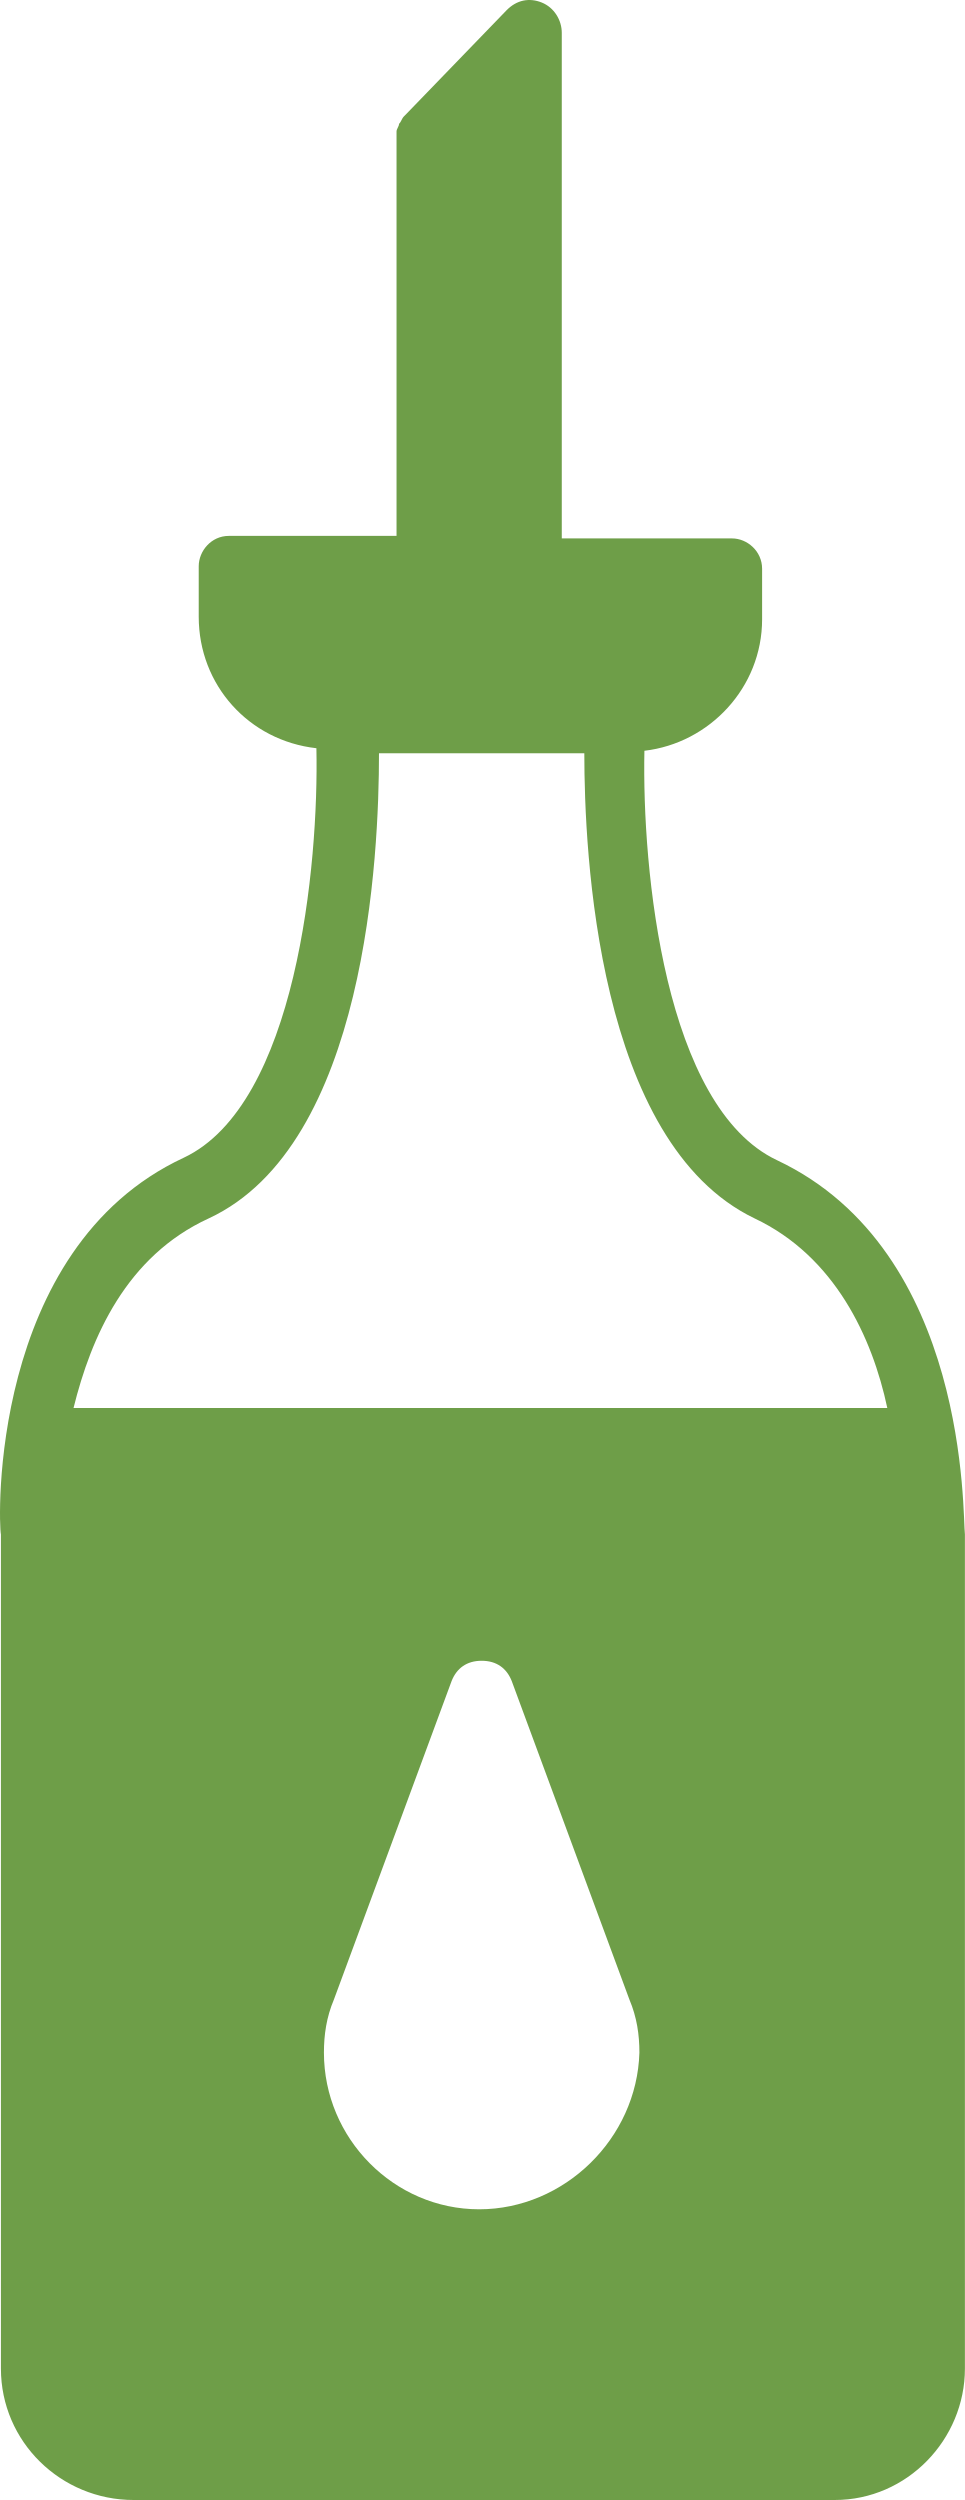
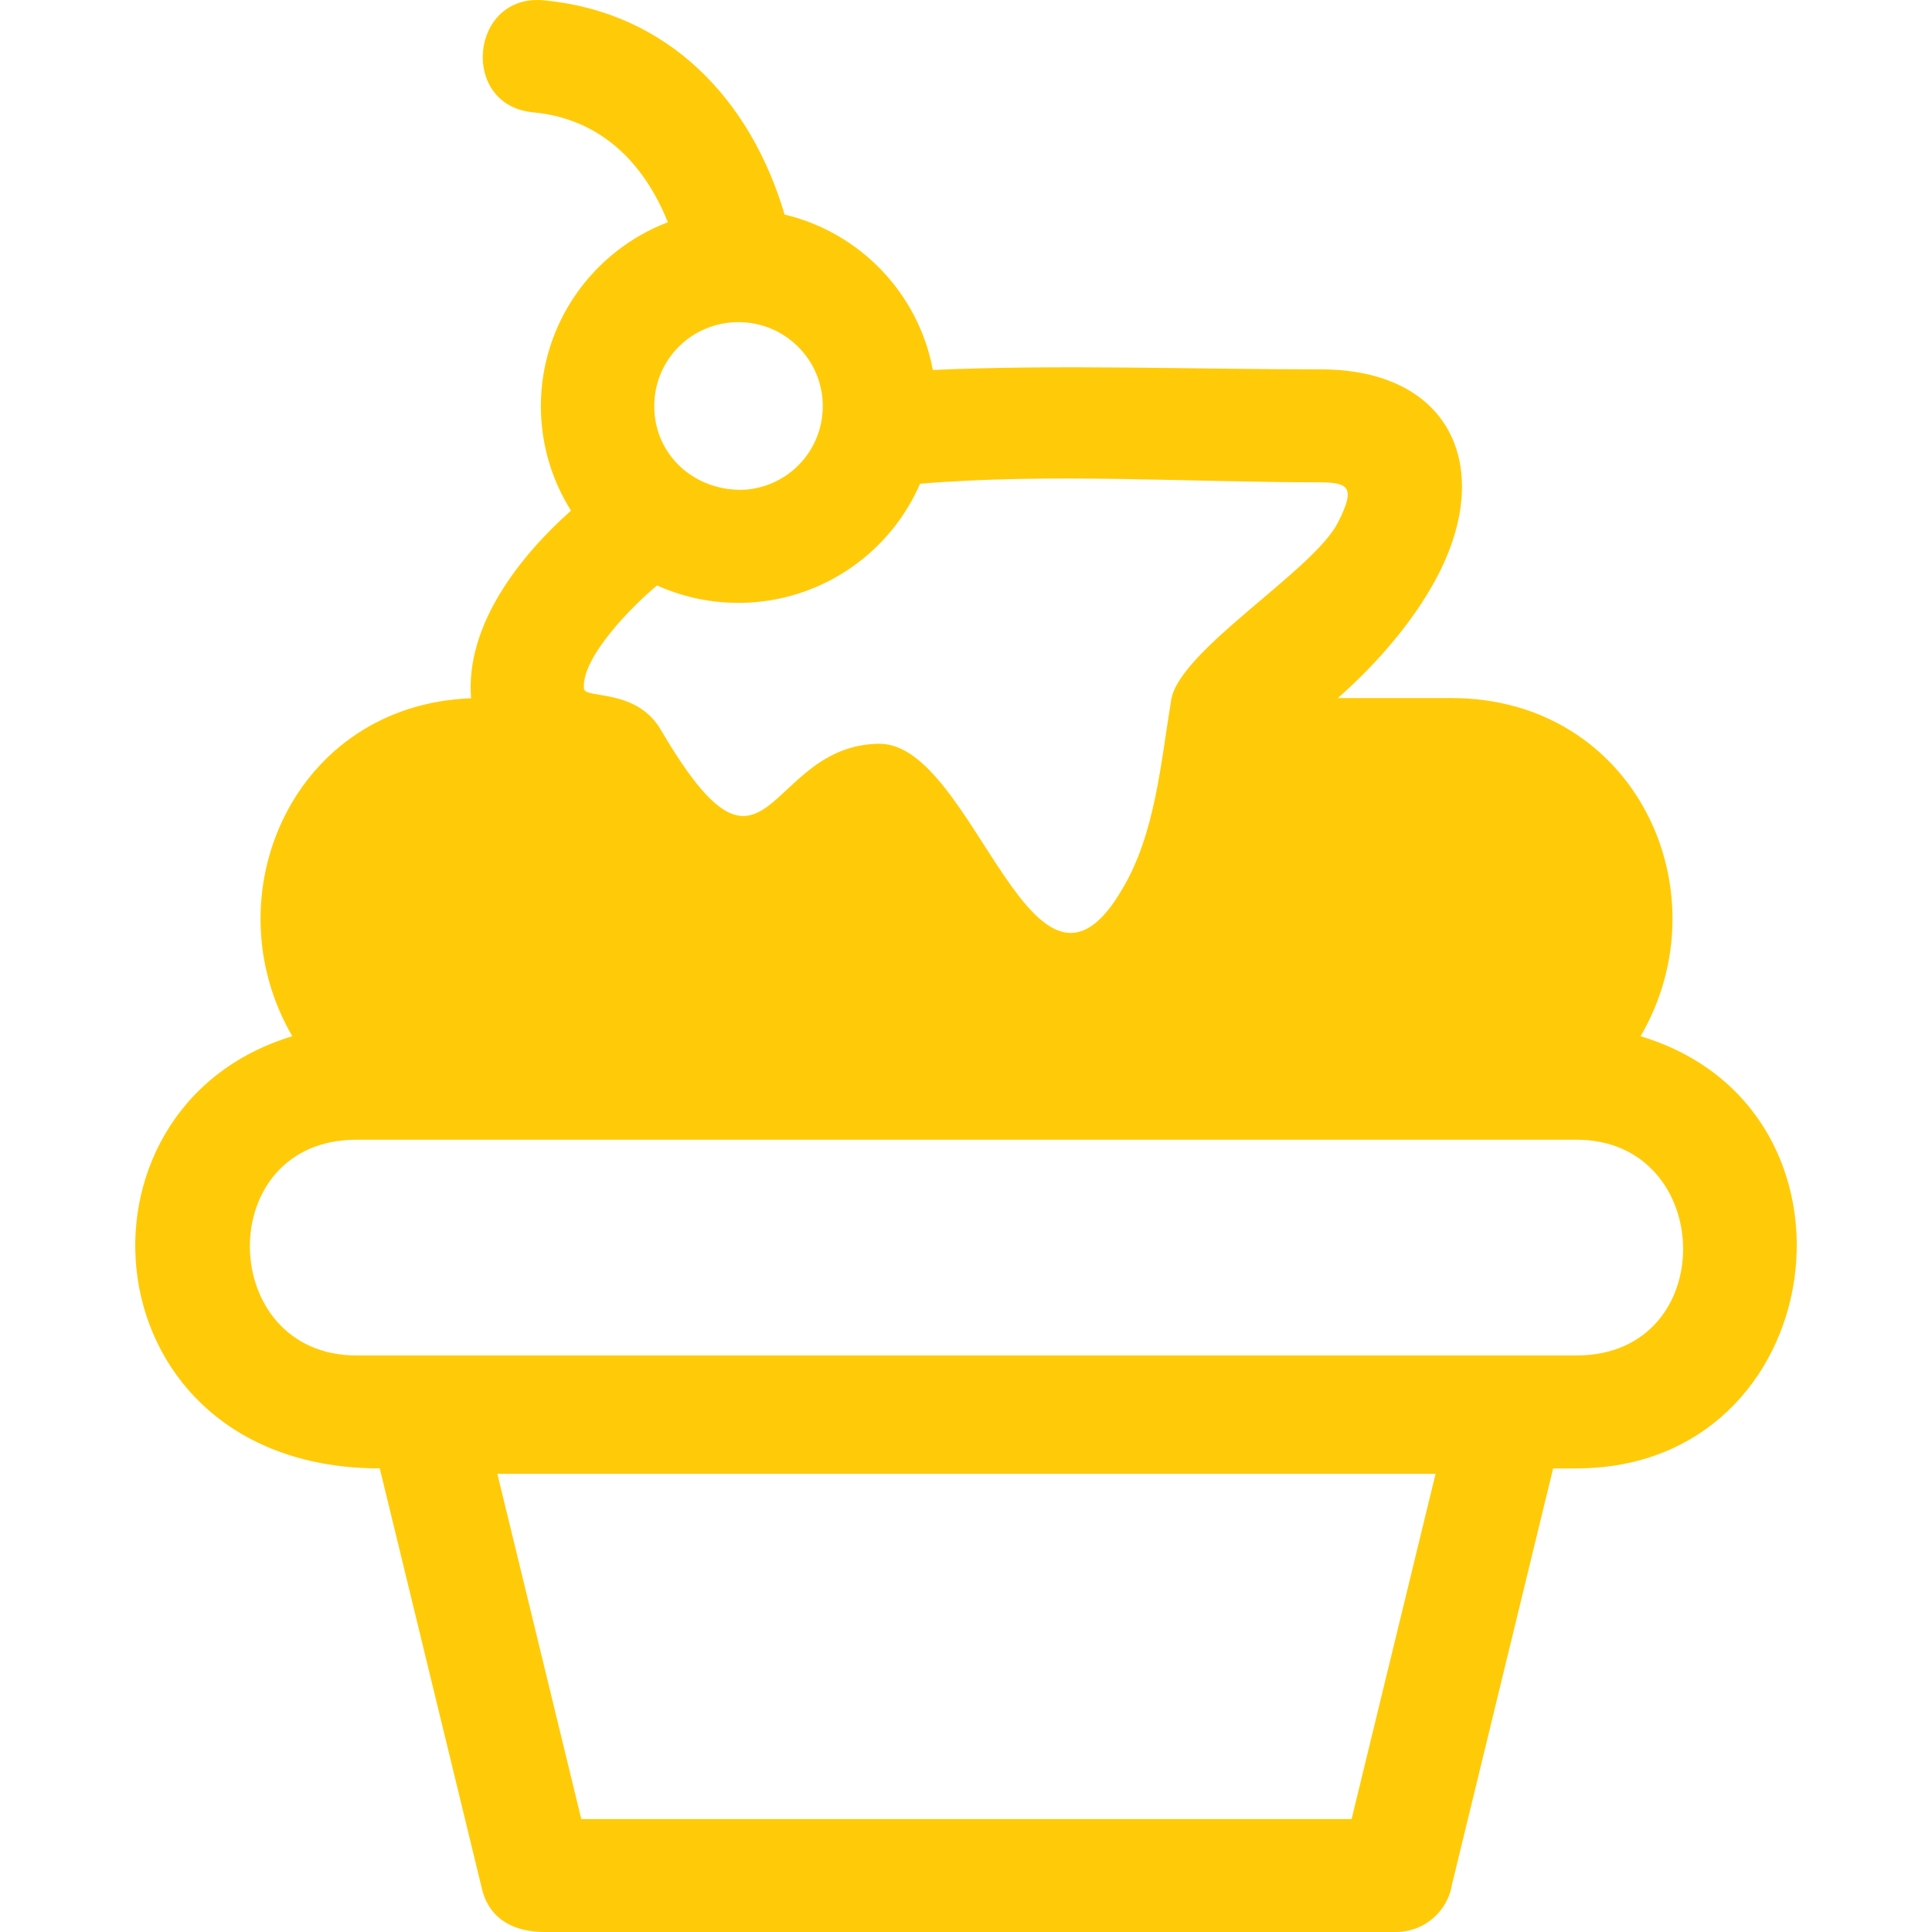
- <svg xmlns="http://www.w3.org/2000/svg" width="44" height="114" viewBox="0 0 44 114" fill="none">
-   <path d="M35.437 52.908C30.299 50.487 29.271 39.652 29.385 34.235C32.354 33.889 34.752 31.353 34.752 28.241V25.935C34.752 25.128 34.067 24.552 33.382 24.552H25.617V1.498C25.617 0.922 25.275 0.346 24.704 0.115C24.133 -0.115 23.562 -3.43525e-08 23.106 0.461L18.538 5.187L18.424 5.302C18.31 5.418 18.31 5.533 18.196 5.648C18.196 5.763 18.082 5.879 18.082 5.994C18.082 6.109 18.082 6.109 18.082 6.109V24.437H10.432C9.633 24.437 9.062 25.128 9.062 25.82V28.125C9.062 31.238 11.345 33.773 14.428 34.119C14.542 39.422 13.515 50.372 8.377 52.793C-0.529 56.942 -0.072 69.507 0.042 69.968V108.006C0.042 111.349 2.782 114 6.093 114H38.063C41.374 114 44 111.234 44 108.006V69.968C43.886 69.161 44.228 57.058 35.437 52.908ZM21.85 100.744C17.968 100.744 14.771 97.517 14.771 93.598C14.771 92.791 14.885 91.984 15.227 91.177L20.594 76.653C20.822 76.077 21.279 75.731 21.964 75.731C22.649 75.731 23.106 76.077 23.334 76.653L28.7 91.177C29.043 91.984 29.157 92.791 29.157 93.598C29.043 97.517 25.732 100.744 21.85 100.744ZM3.353 64.204C4.152 60.977 5.751 57.288 9.518 55.559C16.712 52.216 17.282 38.961 17.282 34.35H26.645C26.645 38.845 27.216 52.101 34.409 55.559C38.063 57.288 39.775 60.977 40.461 64.204H3.353Z" fill="#6E9E48" />
+ <svg xmlns="http://www.w3.org/2000/svg" viewBox="0 0 100 100" fill="none">
+   <path d="M69.958 94.154L74.304 76.286H25.744L30.088 94.154H69.958ZM34.567 11.502C33.323 8.405 31.07 6.142 27.598 5.815C23.77 5.456 24.316 -0.343 28.147 0.016C34.587 0.622 38.851 5.143 40.612 11.106C44.528 12.038 47.549 15.204 48.285 19.149C54.775 18.858 61.808 19.118 68.359 19.118C74.992 19.118 77.324 24.061 74.484 29.664C73.397 31.81 71.541 34.114 69.249 36.131H75.129C84.632 36.131 89.286 46.13 84.918 53.635C97.392 57.397 94.76 76.004 81.601 76.004H80.391L75.157 97.532C74.939 98.928 73.724 100 72.258 100H28.183C26.672 100 25.341 99.395 24.945 97.763L19.657 76.004C4.502 76.004 2.911 57.327 15.13 53.635C10.877 46.331 15.192 36.481 24.383 36.142C24.076 32.38 26.893 28.794 29.555 26.429C28.567 24.861 27.995 23.005 27.995 21.017C27.995 16.782 30.642 13.006 34.567 11.502ZM47.623 25.038C46.096 28.555 42.7 30.961 38.814 31.189C37.155 31.279 35.527 30.986 34.011 30.304C32.862 31.241 30.09 33.981 30.224 35.641C30.267 36.196 32.945 35.592 34.224 37.806C39.826 47.353 39.552 38.497 45.569 38.497C50.477 38.591 53.484 54.024 58.127 45.954C59.795 43.119 60.084 39.482 60.62 36.229C61.039 33.649 67.984 29.547 69.255 27.039C70.177 25.224 69.809 24.982 68.359 24.965C61.545 24.965 54.389 24.477 47.623 25.038ZM38.225 16.674C35.805 16.674 33.865 18.607 33.865 21.017C33.865 23.586 35.984 25.443 38.522 25.35C40.82 25.199 42.586 23.317 42.586 21.017C42.586 18.621 40.633 16.674 38.225 16.674ZM18.447 70.158H81.601C89.084 70.158 88.827 58.992 81.601 58.992H18.447C10.977 58.992 11.216 70.158 18.447 70.158Z" fill="#FFCB09" />
</svg>
